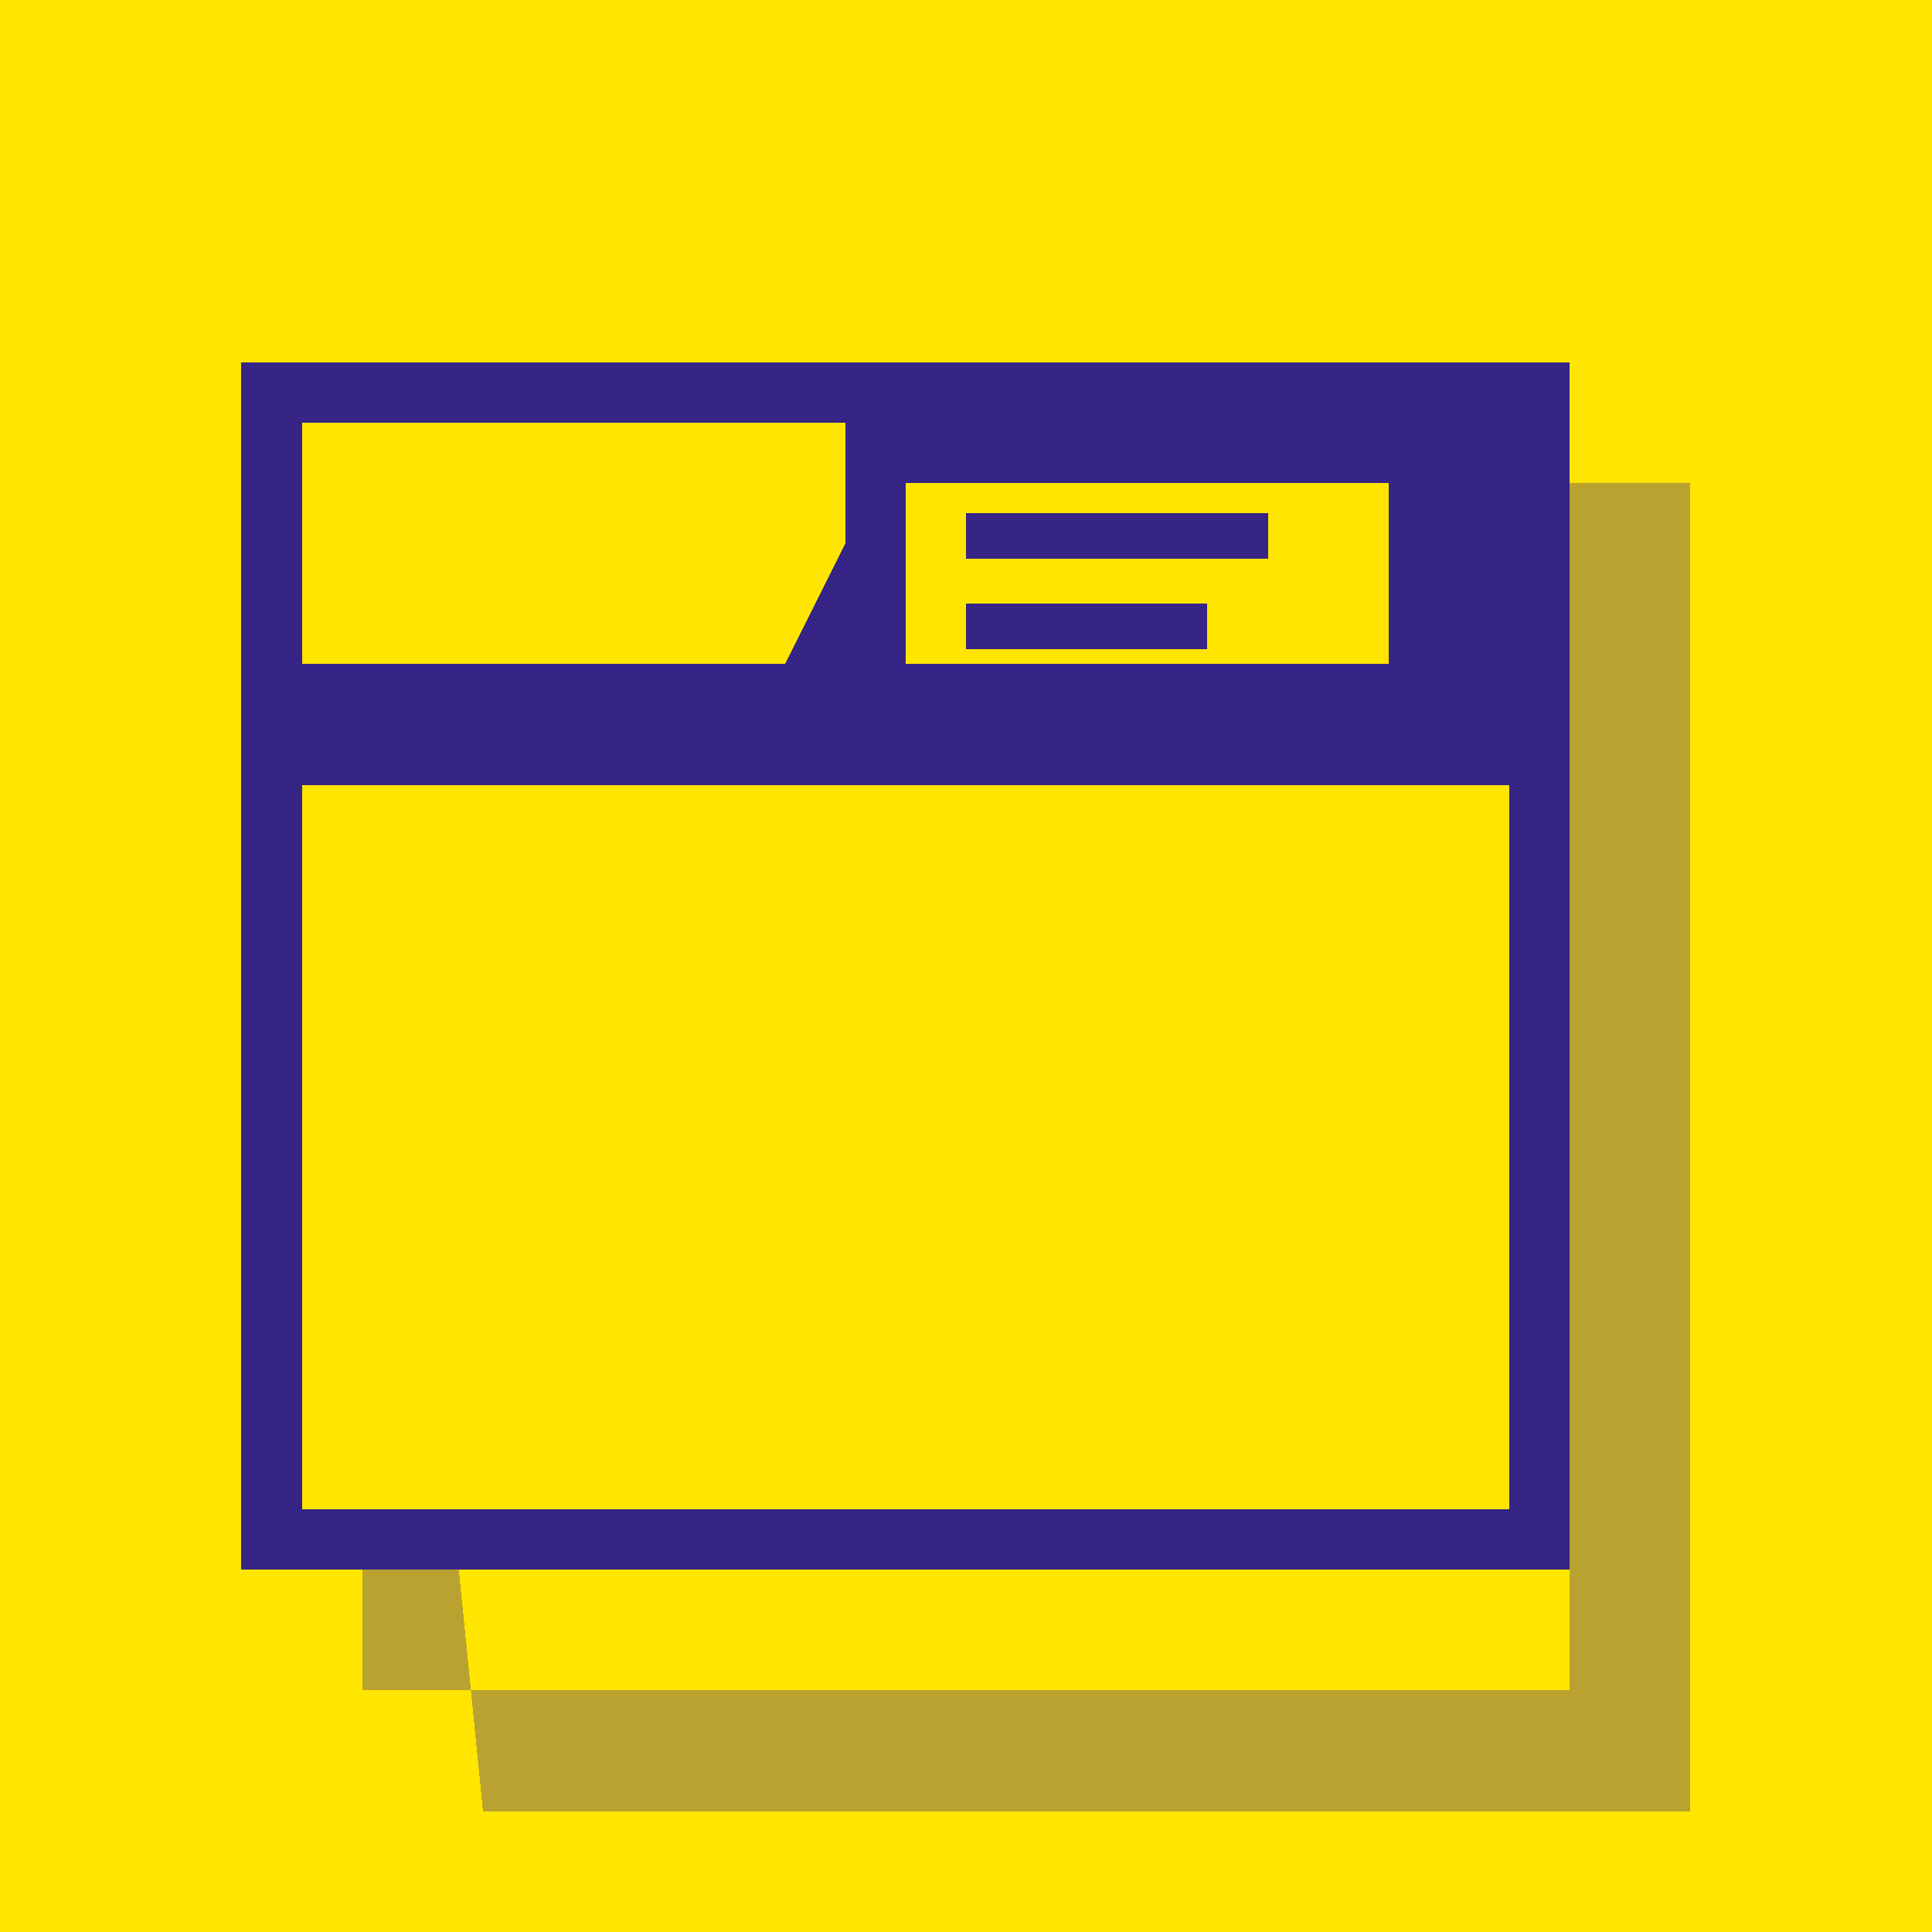
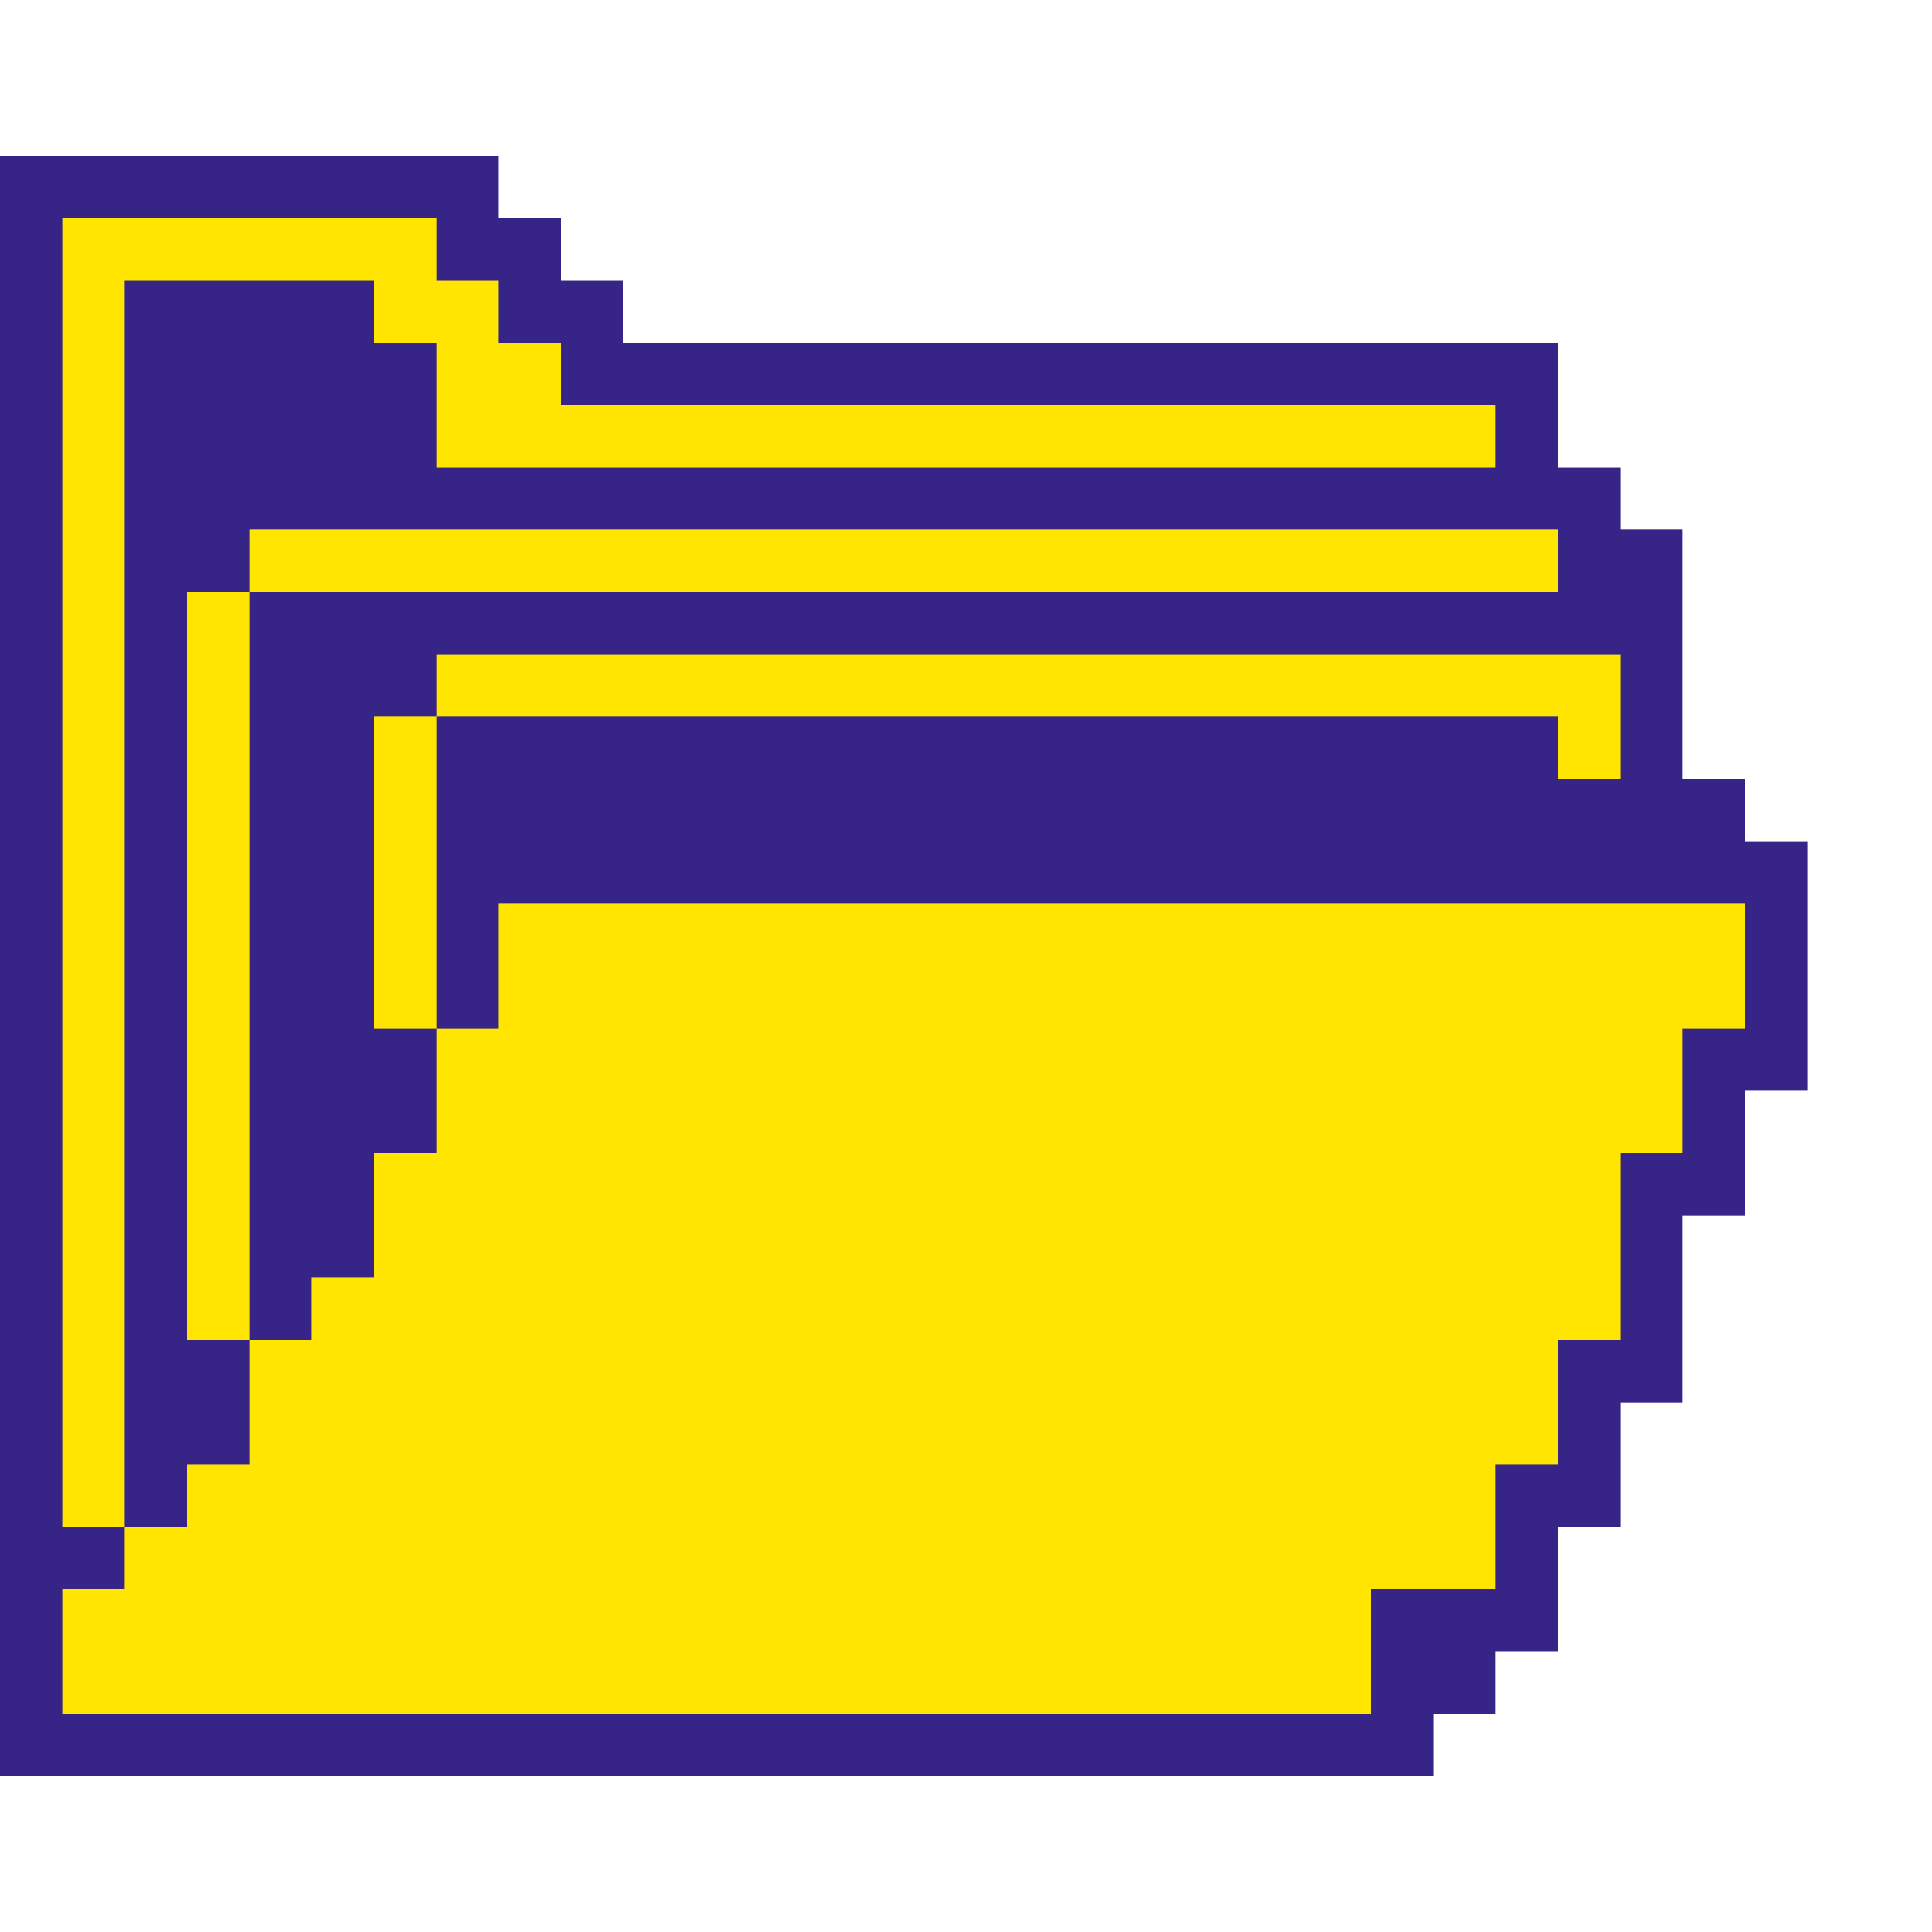
- <svg xmlns="http://www.w3.org/2000/svg" viewBox="0 0 64 64" width="512" height="512" shape-rendering="crispEdges">
-   <rect width="64" height="64" fill="#FFE500" />
-   <path d="M12,20 L12,56 L52,56 L52,16 L56,16 L56,60 L16,60 Z" fill="#362486" opacity="0.35" />
-   <rect x="8" y="12" width="44" height="40" rx="0" fill="#362486" />
-   <rect x="10" y="24" width="40" height="26" fill="#FFE500" />
-   <polygon points="10,14 10,22 26,22 30,14" fill="#FFE500" />
-   <rect x="10" y="22" width="40" height="4" fill="#362486" />
-   <rect x="28" y="14" width="20" height="10" fill="#362486" />
-   <rect x="30" y="16" width="16" height="6" fill="#FFE500" />
-   <rect x="32" y="17" width="10" height="1.5" fill="#362486" />
-   <rect x="32" y="20" width="8" height="1.5" fill="#362486" />
-   <rect x="10" y="26" width="40" height="24" fill="#FFE500" />
-   <rect x="8" y="50" width="44" height="2" fill="#362486" />
-   <rect x="50" y="14" width="2" height="38" fill="#362486" />
-   <rect x="8" y="14" width="2" height="38" fill="#362486" />
-   <rect x="8" y="12" width="4" height="2" fill="#362486" />
-   <rect x="48" y="12" width="4" height="2" fill="#362486" />
+ <svg xmlns="http://www.w3.org/2000/svg" viewBox="0 0 31 26" width="512" height="512" shape-rendering="crispEdges">
+   <rect x="1" y="1" width="6" height="1" fill="#FFE500" />
+   <rect x="1" y="2" width="1" height="1" fill="#FFE500" />
+   <rect x="6" y="2" width="2" height="1" fill="#FFE500" />
+   <rect x="1" y="3" width="1" height="1" fill="#FFE500" />
+   <rect x="7" y="3" width="2" height="1" fill="#FFE500" />
+   <rect x="1" y="4" width="1" height="1" fill="#FFE500" />
+   <rect x="7" y="4" width="17" height="1" fill="#FFE500" />
+   <rect x="1" y="5" width="1" height="1" fill="#FFE500" />
+   <rect x="1" y="6" width="1" height="1" fill="#FFE500" />
+   <rect x="4" y="6" width="21" height="1" fill="#FFE500" />
+   <rect x="1" y="7" width="1" height="1" fill="#FFE500" />
+   <rect x="3" y="7" width="1" height="1" fill="#FFE500" />
+   <rect x="1" y="8" width="1" height="1" fill="#FFE500" />
+   <rect x="3" y="8" width="1" height="1" fill="#FFE500" />
+   <rect x="7" y="8" width="19" height="1" fill="#FFE500" />
+   <rect x="1" y="9" width="1" height="1" fill="#FFE500" />
+   <rect x="3" y="9" width="1" height="1" fill="#FFE500" />
+   <rect x="6" y="9" width="1" height="1" fill="#FFE500" />
+   <rect x="25" y="9" width="1" height="1" fill="#FFE500" />
+   <rect x="1" y="10" width="1" height="1" fill="#FFE500" />
+   <rect x="3" y="10" width="1" height="1" fill="#FFE500" />
+   <rect x="6" y="10" width="1" height="1" fill="#FFE500" />
+   <rect x="1" y="11" width="1" height="1" fill="#FFE500" />
+   <rect x="3" y="11" width="1" height="1" fill="#FFE500" />
+   <rect x="6" y="11" width="1" height="1" fill="#FFE500" />
+   <rect x="1" y="12" width="1" height="1" fill="#FFE500" />
+   <rect x="3" y="12" width="1" height="1" fill="#FFE500" />
+   <rect x="6" y="12" width="1" height="1" fill="#FFE500" />
+   <rect x="8" y="12" width="20" height="1" fill="#FFE500" />
+   <rect x="1" y="13" width="1" height="1" fill="#FFE500" />
+   <rect x="3" y="13" width="1" height="1" fill="#FFE500" />
+   <rect x="6" y="13" width="1" height="1" fill="#FFE500" />
+   <rect x="8" y="13" width="20" height="1" fill="#FFE500" />
+   <rect x="1" y="14" width="1" height="1" fill="#FFE500" />
+   <rect x="3" y="14" width="1" height="1" fill="#FFE500" />
+   <rect x="7" y="14" width="20" height="1" fill="#FFE500" />
+   <rect x="1" y="15" width="1" height="1" fill="#FFE500" />
+   <rect x="3" y="15" width="1" height="1" fill="#FFE500" />
+   <rect x="7" y="15" width="20" height="1" fill="#FFE500" />
+   <rect x="1" y="16" width="1" height="1" fill="#FFE500" />
+   <rect x="3" y="16" width="1" height="1" fill="#FFE500" />
+   <rect x="6" y="16" width="20" height="1" fill="#FFE500" />
+   <rect x="1" y="17" width="1" height="1" fill="#FFE500" />
+   <rect x="3" y="17" width="1" height="1" fill="#FFE500" />
+   <rect x="6" y="17" width="20" height="1" fill="#FFE500" />
+   <rect x="1" y="18" width="1" height="1" fill="#FFE500" />
+   <rect x="3" y="18" width="1" height="1" fill="#FFE500" />
+   <rect x="5" y="18" width="21" height="1" fill="#FFE500" />
+   <rect x="1" y="19" width="1" height="1" fill="#FFE500" />
+   <rect x="4" y="19" width="21" height="1" fill="#FFE500" />
+   <rect x="1" y="20" width="1" height="1" fill="#FFE500" />
+   <rect x="4" y="20" width="21" height="1" fill="#FFE500" />
+   <rect x="1" y="21" width="1" height="1" fill="#FFE500" />
+   <rect x="3" y="21" width="21" height="1" fill="#FFE500" />
+   <rect x="2" y="22" width="22" height="1" fill="#FFE500" />
+   <rect x="1" y="23" width="21" height="1" fill="#FFE500" />
+   <rect x="1" y="24" width="21" height="1" fill="#FFE500" />
+   <rect x="0" y="0" width="8" height="1" fill="#362486" />
+   <rect x="0" y="1" width="1" height="1" fill="#362486" />
+   <rect x="7" y="1" width="2" height="1" fill="#362486" />
+   <rect x="0" y="2" width="1" height="1" fill="#362486" />
+   <rect x="2" y="2" width="4" height="1" fill="#362486" />
+   <rect x="8" y="2" width="2" height="1" fill="#362486" />
+   <rect x="0" y="3" width="1" height="1" fill="#362486" />
+   <rect x="2" y="3" width="5" height="1" fill="#362486" />
+   <rect x="9" y="3" width="16" height="1" fill="#362486" />
+   <rect x="0" y="4" width="1" height="1" fill="#362486" />
+   <rect x="2" y="4" width="5" height="1" fill="#362486" />
+   <rect x="24" y="4" width="1" height="1" fill="#362486" />
+   <rect x="0" y="5" width="1" height="1" fill="#362486" />
+   <rect x="2" y="5" width="24" height="1" fill="#362486" />
+   <rect x="0" y="6" width="1" height="1" fill="#362486" />
+   <rect x="2" y="6" width="2" height="1" fill="#362486" />
+   <rect x="25" y="6" width="2" height="1" fill="#362486" />
+   <rect x="0" y="7" width="1" height="1" fill="#362486" />
+   <rect x="2" y="7" width="1" height="1" fill="#362486" />
+   <rect x="4" y="7" width="23" height="1" fill="#362486" />
+   <rect x="0" y="8" width="1" height="1" fill="#362486" />
+   <rect x="2" y="8" width="1" height="1" fill="#362486" />
+   <rect x="4" y="8" width="3" height="1" fill="#362486" />
+   <rect x="26" y="8" width="1" height="1" fill="#362486" />
+   <rect x="0" y="9" width="1" height="1" fill="#362486" />
+   <rect x="2" y="9" width="1" height="1" fill="#362486" />
+   <rect x="4" y="9" width="2" height="1" fill="#362486" />
+   <rect x="7" y="9" width="18" height="1" fill="#362486" />
+   <rect x="26" y="9" width="1" height="1" fill="#362486" />
+   <rect x="0" y="10" width="1" height="1" fill="#362486" />
+   <rect x="2" y="10" width="1" height="1" fill="#362486" />
+   <rect x="4" y="10" width="2" height="1" fill="#362486" />
+   <rect x="7" y="10" width="21" height="1" fill="#362486" />
+   <rect x="0" y="11" width="1" height="1" fill="#362486" />
+   <rect x="2" y="11" width="1" height="1" fill="#362486" />
+   <rect x="4" y="11" width="2" height="1" fill="#362486" />
+   <rect x="7" y="11" width="22" height="1" fill="#362486" />
+   <rect x="0" y="12" width="1" height="1" fill="#362486" />
+   <rect x="2" y="12" width="1" height="1" fill="#362486" />
+   <rect x="4" y="12" width="2" height="1" fill="#362486" />
+   <rect x="7" y="12" width="1" height="1" fill="#362486" />
+   <rect x="28" y="12" width="1" height="1" fill="#362486" />
+   <rect x="0" y="13" width="1" height="1" fill="#362486" />
+   <rect x="2" y="13" width="1" height="1" fill="#362486" />
+   <rect x="4" y="13" width="2" height="1" fill="#362486" />
+   <rect x="7" y="13" width="1" height="1" fill="#362486" />
+   <rect x="28" y="13" width="1" height="1" fill="#362486" />
+   <rect x="0" y="14" width="1" height="1" fill="#362486" />
+   <rect x="2" y="14" width="1" height="1" fill="#362486" />
+   <rect x="4" y="14" width="3" height="1" fill="#362486" />
+   <rect x="27" y="14" width="2" height="1" fill="#362486" />
+   <rect x="0" y="15" width="1" height="1" fill="#362486" />
+   <rect x="2" y="15" width="1" height="1" fill="#362486" />
+   <rect x="4" y="15" width="3" height="1" fill="#362486" />
+   <rect x="27" y="15" width="1" height="1" fill="#362486" />
+   <rect x="0" y="16" width="1" height="1" fill="#362486" />
+   <rect x="2" y="16" width="1" height="1" fill="#362486" />
+   <rect x="4" y="16" width="2" height="1" fill="#362486" />
+   <rect x="26" y="16" width="2" height="1" fill="#362486" />
+   <rect x="0" y="17" width="1" height="1" fill="#362486" />
+   <rect x="2" y="17" width="1" height="1" fill="#362486" />
+   <rect x="4" y="17" width="2" height="1" fill="#362486" />
+   <rect x="26" y="17" width="1" height="1" fill="#362486" />
+   <rect x="0" y="18" width="1" height="1" fill="#362486" />
+   <rect x="2" y="18" width="1" height="1" fill="#362486" />
+   <rect x="4" y="18" width="1" height="1" fill="#362486" />
+   <rect x="26" y="18" width="1" height="1" fill="#362486" />
+   <rect x="0" y="19" width="1" height="1" fill="#362486" />
+   <rect x="2" y="19" width="2" height="1" fill="#362486" />
+   <rect x="25" y="19" width="2" height="1" fill="#362486" />
+   <rect x="0" y="20" width="1" height="1" fill="#362486" />
+   <rect x="2" y="20" width="2" height="1" fill="#362486" />
+   <rect x="25" y="20" width="1" height="1" fill="#362486" />
+   <rect x="0" y="21" width="1" height="1" fill="#362486" />
+   <rect x="2" y="21" width="1" height="1" fill="#362486" />
+   <rect x="24" y="21" width="2" height="1" fill="#362486" />
+   <rect x="0" y="22" width="2" height="1" fill="#362486" />
+   <rect x="24" y="22" width="1" height="1" fill="#362486" />
+   <rect x="0" y="23" width="1" height="1" fill="#362486" />
+   <rect x="22" y="23" width="3" height="1" fill="#362486" />
+   <rect x="0" y="24" width="1" height="1" fill="#362486" />
+   <rect x="22" y="24" width="2" height="1" fill="#362486" />
+   <rect x="0" y="25" width="23" height="1" fill="#362486" />
</svg>
